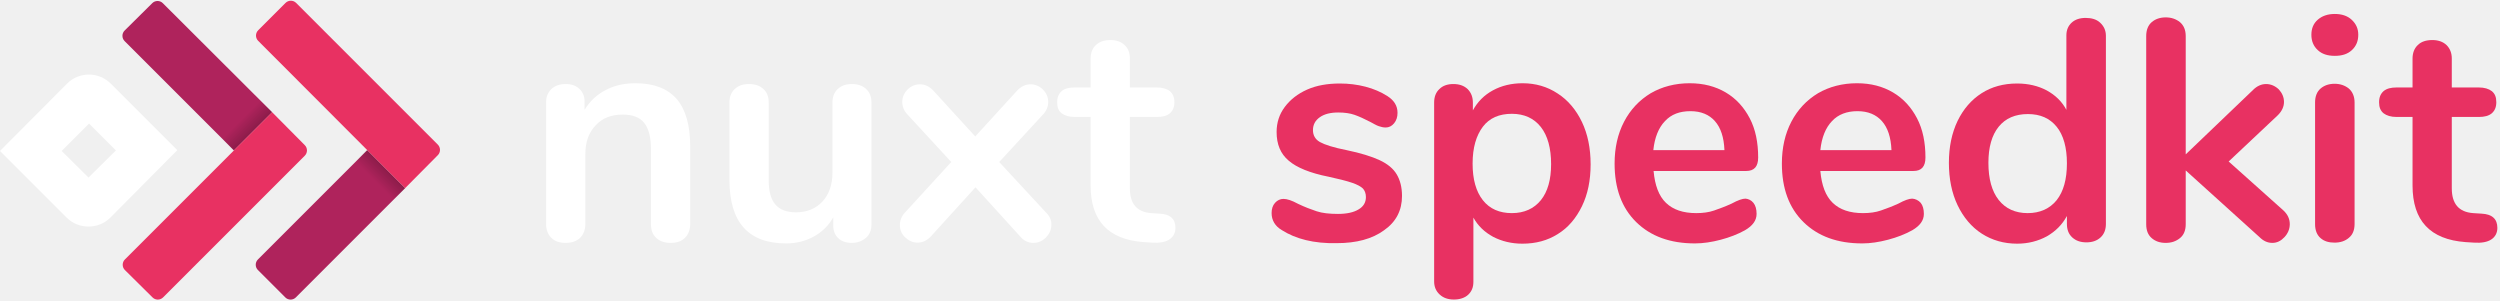
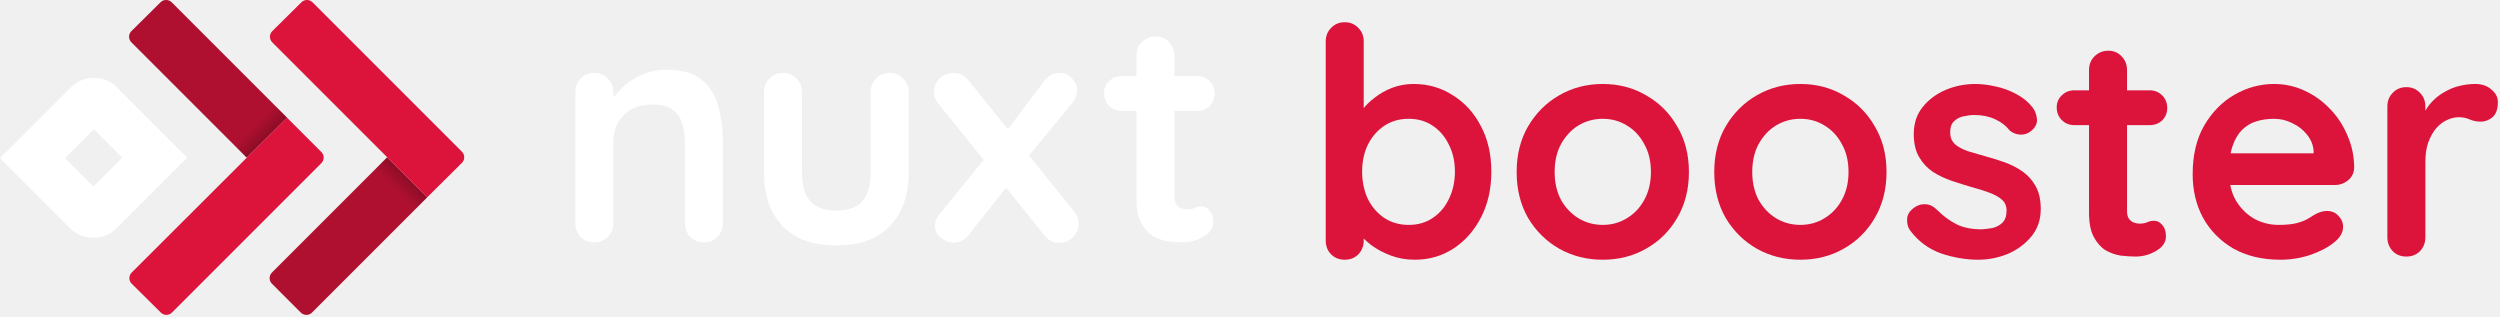
- <svg xmlns="http://www.w3.org/2000/svg" version="1.1" id="Ebene_1" x="0px" y="0px" viewBox="0 0 949 114" style="enable-background:new 0 0 949 114;" xml:space="preserve">
-   <style type="text/css">
- 	.st0{fill:#FFFFFF;}
- 	.st1{fill:#E83162;}
- 	.st2{fill:#AF235C;}
- 	.st3{fill:url(#SVGID_1_);}
- 	.st4{fill:url(#SVGID_2_);}
- </style>
-   <path class="st0" d="M256.9,37.6c3.4,4,5.1,10,5.1,18v29.4c0,2.2-0.7,4-2,5.3c-1.3,1.3-3.1,1.9-5.4,1.9s-4.1-0.6-5.5-1.9  c-1.4-1.3-2-3-2-5.3V56.5c0-4.5-0.9-7.8-2.6-9.9c-1.7-2.1-4.4-3.1-8.1-3.1c-4.3,0-7.8,1.3-10.3,4.1c-2.6,2.7-3.9,6.3-3.9,10.9V85  c0,2.2-0.7,4-2,5.3c-1.4,1.3-3.2,1.9-5.5,1.9s-4.1-0.6-5.4-1.9c-1.3-1.3-2-3-2-5.3V38.8c0-2.1,0.7-3.7,2-5c1.4-1.3,3.2-1.9,5.5-1.9  c2.1,0,3.8,0.6,5.1,1.8c1.3,1.2,2,2.8,2,4.8v3.2c2-3.3,4.7-5.8,8-7.5c3.4-1.8,7.1-2.6,11.4-2.6C248.2,31.6,253.4,33.6,256.9,37.6z" />
-   <path class="st0" d="M328.8,33.8c1.4,1.3,2,3,2,5.1v46.4c0,2.1-0.7,3.8-2.1,5s-3.2,1.9-5.4,1.9c-2.1,0-3.9-0.6-5.1-1.8  c-1.3-1.2-1.9-2.8-1.9-4.9v-3c-1.8,3.2-4.3,5.6-7.4,7.3s-6.6,2.6-10.5,2.6c-14.3,0-21.5-8-21.5-24.1V38.9c0-2.2,0.7-3.9,2-5.1  c1.4-1.3,3.1-1.9,5.4-1.9c2.3,0,4.1,0.6,5.5,1.9c1.4,1.3,2,3,2,5.1v29.5c0,4.1,0.8,7.2,2.5,9.2s4.3,3,7.9,3c4.1,0,7.5-1.4,10-4.1  s3.8-6.4,3.8-10.9V38.9c0-2.2,0.7-3.9,2-5.1c1.4-1.3,3.1-1.9,5.4-1.9C325.6,31.9,327.4,32.5,328.8,33.8z" />
-   <path class="st0" d="M399.1,85.4c0,1.8-0.7,3.3-2,4.7c-1.4,1.4-3,2.1-4.8,2.1c-2,0-3.7-0.8-5.1-2.5l-16.9-18.6l-16.9,18.6  c-1.5,1.6-3.2,2.4-5.1,2.4c-1.8,0-3.3-0.7-4.7-2c-1.4-1.3-2-2.9-2-4.7c0-1.8,0.7-3.5,2.1-4.9l17.4-19l-16.5-17.9  c-1.4-1.4-2.1-3.1-2.1-4.9s0.7-3.4,2-4.7s2.9-2,4.7-2c1.9,0,3.6,0.8,5.1,2.4l15.9,17.4l15.9-17.4c1.5-1.6,3.2-2.4,5.1-2.4  c1.8,0,3.4,0.7,4.7,2s2,2.9,2,4.7s-0.7,3.5-2.1,4.9l-16.5,17.9l17.6,19C398.4,81.9,399.2,83.6,399.1,85.4L399.1,85.4z" />
-   <path class="st0" d="M446.2,86.5c0,1.9-0.8,3.4-2.3,4.4s-3.8,1.4-6.6,1.2l-3.2-0.2c-13.4-1-20.1-8.1-20.1-21.5v-26h-6  c-2.1,0-3.8-0.5-5-1.4s-1.7-2.3-1.7-4.2s0.6-3.2,1.7-4.2c1.1-1,2.8-1.4,5-1.4h6v-11c0-2.1,0.7-3.9,2-5.1c1.4-1.3,3.2-1.9,5.5-1.9  c2.2,0,4,0.6,5.4,1.9c1.4,1.3,2,3,2,5.1v11h10.2c2.1,0,3.8,0.5,5,1.4c1.1,1,1.7,2.3,1.7,4.2s-0.6,3.2-1.7,4.2c-1.2,1-2.8,1.4-5,1.4  h-10.2v27.1c0,5.9,2.7,9,8.1,9.4l3.2,0.2C444.2,81.3,446.2,83.1,446.2,86.5z" />
-   <g>
-     <path class="st1" d="M486.5,87.3c-2.5-1.5-3.8-3.7-3.8-6.4c0-1.6,0.4-2.9,1.3-3.9c0.9-1,2-1.5,3.2-1.5c1.4,0,3.2,0.6,5.6,1.9   c2.5,1.2,4.9,2.1,7,2.8s4.8,1,8.1,1c3.4,0,6-0.6,7.8-1.7c1.9-1.1,2.8-2.7,2.8-4.7c0-1.3-0.4-2.4-1.1-3.2c-0.8-0.8-2.1-1.5-4.1-2.2   s-4.9-1.4-8.9-2.3c-7.1-1.4-12.2-3.5-15.2-6.1c-3.1-2.6-4.6-6.2-4.6-10.9c0-3.5,1-6.7,3.1-9.5c2.1-2.8,4.9-5,8.5-6.6   s7.8-2.3,12.4-2.3c3.4,0,6.6,0.4,9.7,1.2c3.1,0.8,5.9,2,8.4,3.6c2.5,1.6,3.8,3.7,3.8,6.3c0,1.6-0.4,2.9-1.3,4   c-0.9,1.1-2,1.6-3.2,1.6c-0.9,0-1.7-0.2-2.6-0.5s-1.9-0.9-3.2-1.6c-2.3-1.2-4.3-2.1-6-2.7s-3.8-0.9-6.2-0.9c-3,0-5.3,0.6-7,1.8   s-2.6,2.8-2.6,4.9c0,2,0.9,3.5,2.6,4.5c1.8,1,5.1,2.1,10.2,3.1c5.3,1.1,9.5,2.4,12.5,3.8c3,1.4,5.2,3.2,6.5,5.4s2,4.9,2,8.2   c0,5.4-2.2,9.8-6.8,13c-4.5,3.3-10.5,4.9-18,4.9C498.8,92.5,491.8,90.7,486.5,87.3L486.5,87.3z" />
-     <path class="st1" d="M591.3,35.5c3.9,2.5,7,6.2,9.2,10.8s3.3,10,3.3,16.1s-1.1,11.4-3.3,15.9s-5.2,8.1-9.1,10.5   c-3.9,2.5-8.4,3.7-13.5,3.7c-4.1,0-7.8-0.9-11.1-2.6c-3.3-1.8-5.8-4.2-7.5-7.3v24.4c0,2.1-0.7,3.7-2,4.9s-3.2,1.8-5.4,1.8   s-4-0.6-5.4-1.9c-1.4-1.3-2.1-2.9-2.1-5V38.9c0-2.2,0.7-3.9,2-5.1c1.3-1.3,3.1-1.9,5.3-1.9s4,0.6,5.4,1.9c1.3,1.3,2,3,2,5.1v3   c1.8-3.3,4.3-5.8,7.6-7.6c3.3-1.8,7.1-2.7,11.3-2.7C582.9,31.6,587.4,32.9,591.3,35.5L591.3,35.5z M584.9,76   c2.6-3.2,3.9-7.8,3.9-13.7c0-6-1.3-10.8-3.9-14.1c-2.6-3.3-6.3-5-11-5c-4.8,0-8.5,1.6-11,4.9s-3.9,7.9-3.9,14   c0,6,1.3,10.6,3.9,13.9s6.3,4.9,11,4.9C578.6,80.9,582.3,79.2,584.9,76z" />
-     <path class="st1" d="M665.6,77c0.8,1,1.2,2.4,1.2,4.2c0,2.5-1.5,4.5-4.4,6.2c-2.7,1.5-5.8,2.7-9.2,3.6c-3.4,0.9-6.7,1.4-9.8,1.4   c-9.4,0-16.8-2.7-22.3-8.1c-5.5-5.4-8.2-12.8-8.2-22.2c0-6,1.2-11.3,3.6-15.9c2.4-4.6,5.8-8.2,10.1-10.8c4.3-2.5,9.3-3.8,14.8-3.8   c5.3,0,9.8,1.2,13.7,3.5c3.9,2.3,6.9,5.6,9.1,9.8s3.2,9.2,3.2,14.9c0,3.4-1.5,5.1-4.5,5.1h-35.2c0.5,5.5,2,9.5,4.7,12.1   s6.5,3.9,11.5,3.9c2.5,0,4.8-0.3,6.8-1s4.2-1.5,6.6-2.6c2.4-1.3,4.1-1.9,5.3-1.9C663.7,75.5,664.8,76,665.6,77z M632,46   c-2.4,2.5-3.9,6.2-4.4,11h27c-0.2-4.9-1.4-8.5-3.6-11c-2.2-2.5-5.3-3.8-9.3-3.8C637.6,42.2,634.4,43.4,632,46z" />
-     <path class="st1" d="M729.1,77c0.8,1,1.2,2.4,1.2,4.2c0,2.5-1.5,4.5-4.4,6.2c-2.7,1.5-5.8,2.7-9.2,3.6c-3.4,0.9-6.7,1.4-9.8,1.4   c-9.4,0-16.8-2.7-22.3-8.1c-5.5-5.4-8.2-12.8-8.2-22.2c0-6,1.2-11.3,3.6-15.9c2.4-4.6,5.8-8.2,10.1-10.8c4.3-2.5,9.3-3.8,14.8-3.8   c5.3,0,9.8,1.2,13.7,3.5c3.9,2.3,6.9,5.6,9.1,9.8s3.2,9.2,3.2,14.9c0,3.4-1.5,5.1-4.5,5.1H691c0.5,5.5,2,9.5,4.7,12.1   s6.5,3.9,11.5,3.9c2.5,0,4.8-0.3,6.8-1s4.2-1.5,6.6-2.6c2.4-1.3,4.1-1.9,5.3-1.9C727.1,75.5,728.2,76,729.1,77z M695.4,46   c-2.4,2.5-3.9,6.2-4.4,11h27c-0.2-4.9-1.4-8.5-3.6-11c-2.2-2.5-5.3-3.8-9.3-3.8C701.1,42.2,697.8,43.4,695.4,46z" />
-     <path class="st1" d="M797.2,8.6c1.4,1.3,2.2,2.9,2.2,5V85c0,2.2-0.7,3.9-2,5.1c-1.4,1.3-3.2,1.9-5.4,1.9s-4-0.6-5.4-1.9s-2-3-2-5.1   v-3c-1.8,3.3-4.3,5.8-7.6,7.7c-3.3,1.8-7.1,2.8-11.3,2.8c-5,0-9.5-1.3-13.4-3.8s-7-6.2-9.2-10.8s-3.3-10-3.3-16.1   c0-6,1.1-11.3,3.3-15.9c2.2-4.5,5.2-8,9.1-10.5s8.4-3.7,13.5-3.7c4.2,0,8,0.9,11.2,2.6c3.3,1.8,5.8,4.2,7.5,7.4V13.4   c0-2,0.7-3.6,2-4.8c1.3-1.2,3.1-1.8,5.3-1.8S795.8,7.3,797.2,8.6L797.2,8.6z M780.7,76c2.6-3.3,3.9-7.9,3.9-14   c0-6-1.3-10.7-3.9-13.9c-2.6-3.2-6.2-4.8-10.9-4.8c-4.8,0-8.5,1.6-11.1,4.8s-3.9,7.8-3.9,13.7c0,6.1,1.3,10.8,3.9,14.1   c2.6,3.3,6.3,5,11,5C774.4,80.9,778.1,79.2,780.7,76z" />
-     <path class="st1" d="M869.2,85.1c0,1.8-0.7,3.5-2,4.9s-2.8,2.2-4.6,2.2s-3.4-0.7-4.9-2.2l-28-25.3v20.4c0,2.3-0.7,4.1-2.2,5.3   s-3.2,1.8-5.4,1.8s-3.9-0.6-5.3-1.8c-1.4-1.2-2.1-2.9-2.1-5.3V13.7c0-2.3,0.7-4.1,2.1-5.3s3.2-1.8,5.3-1.8s3.9,0.6,5.4,1.8   c1.4,1.2,2.2,2.9,2.2,5.3v44.9l25.6-24.5c1.4-1.4,3.1-2.2,4.9-2.2s3.4,0.7,4.8,2c1.3,1.4,2,3,2,4.8s-0.8,3.5-2.3,5L846,61.3   l20.8,18.6C868.4,81.4,869.2,83.1,869.2,85.1L869.2,85.1z" />
-     <path class="st1" d="M879.8,19c-1.6-1.5-2.4-3.4-2.4-5.8c0-2.4,0.8-4.3,2.4-5.7c1.6-1.4,3.7-2.2,6.5-2.2c2.6,0,4.8,0.7,6.4,2.2   s2.5,3.3,2.5,5.7s-0.8,4.3-2.4,5.8s-3.7,2.2-6.5,2.2S881.4,20.5,879.8,19z M880.9,90.4c-1.4-1.2-2.1-3-2.1-5.3V38.9   c0-2.3,0.7-4.1,2.1-5.3c1.4-1.2,3.2-1.8,5.3-1.8s3.9,0.6,5.4,1.8c1.4,1.2,2.2,3,2.2,5.3v46.1c0,2.3-0.7,4.1-2.2,5.3   c-1.4,1.2-3.2,1.8-5.4,1.8S882.3,91.6,880.9,90.4z" />
-     <path class="st1" d="M948,86.5c0,1.9-0.8,3.4-2.3,4.4c-1.5,1-3.8,1.4-6.6,1.2l-3.2-0.2c-13.4-1-20.1-8.1-20.1-21.5v-26h-6   c-2.2,0-3.8-0.5-5-1.4c-1.2-1-1.7-2.3-1.7-4.2s0.6-3.2,1.7-4.2c1.2-1,2.8-1.4,5-1.4h6v-11c0-2.1,0.7-3.9,2-5.1   c1.3-1.3,3.2-1.9,5.5-1.9c2.2,0,4,0.6,5.4,1.9c1.3,1.3,2,3,2,5.1v11h10.2c2.2,0,3.8,0.5,5,1.4c1.2,1,1.7,2.3,1.7,4.2   s-0.6,3.2-1.7,4.2c-1.2,1-2.8,1.4-5,1.4h-10.2v27.1c0,5.9,2.7,9,8.1,9.4l3.2,0.2C946,81.3,948,83.1,948,86.5z" />
-   </g>
-   <path class="st0" d="M33.8,46.9l10.2,10.2L33.6,67.4L23.4,57.3L33.8,46.9z M33.8,28.3c-3,0-6,1.1-8.3,3.4L0,57.3l25.3,25.3  c2.3,2.3,5.3,3.4,8.3,3.4s6-1.1,8.3-3.4L67.3,57L42.1,31.8C39.8,29.5,36.8,28.3,33.8,28.3z" />
-   <path class="st2" d="M153.8,71.4l-41.5,41.5c-1.1,1.1-2.9,1.1-4,0l-10.4-10.4c-1.1-1.1-1.1-2.9,0-4l41.5-41.5L153.8,71.4z" />
-   <linearGradient id="SVGID_1_" gradientUnits="userSpaceOnUse" x1="142.125" y1="47.385" x2="146.58" y2="51.84" gradientTransform="matrix(1 0 0 -1 0 116)">
-     <stop offset="0" style="stop-color:#000000;stop-opacity:0" />
-     <stop offset="1" style="stop-color:#000000;stop-opacity:0.2" />
-   </linearGradient>
-   <path class="st3" d="M153.8,71.4l-4.4,4.5l-14.5-14.5l4.5-4.5L153.8,71.4z" />
-   <path class="st1" d="M153.8,71.4L98,15.5c-1.1-1.1-1.1-2.9,0-4l10.4-10.4c1.1-1.1,2.9-1.1,4,0l53.8,53.8c1.1,1.1,1.1,2.9,0,4  L153.8,71.4z" />
-   <path class="st2" d="M103.3,42.6L61.8,1.2c-1.1-1.1-2.9-1.1-4,0L47.3,11.6c-1.1,1.1-1.1,2.9,0,4l41.5,41.5L103.3,42.6z" />
-   <linearGradient id="SVGID_2_" gradientUnits="userSpaceOnUse" x1="312.997" y1="462.32" x2="317.452" y2="466.775" gradientTransform="matrix(1 0 0 1 -221.4268 -416.9403)">
-     <stop offset="0" style="stop-color:#000000;stop-opacity:0" />
-     <stop offset="1" style="stop-color:#000000;stop-opacity:0.2" />
-   </linearGradient>
-   <path class="st4" d="M103.3,42.6l-4.5-4.5L84.3,52.6l4.4,4.5L103.3,42.6z" />
-   <path class="st1" d="M103.3,42.6L47.4,98.5c-1.1,1.1-1.1,2.9,0,4l10.5,10.4c1.1,1.1,2.9,1.1,4,0l53.8-53.8c1.1-1.1,1.1-2.9,0-4  L103.3,42.6z" />
+ <svg xmlns="http://www.w3.org/2000/svg" width="900" height="114" viewBox="0 0 900 114" fill="none">
+   <path d="M33.8 46.525L44 56.725L33.6 67.125L23.4 56.925L33.8 46.525ZM33.8 28.025C30.8 28.025 27.8 29.125 25.5 31.425L0 56.925L25.3 82.225C27.6 84.525 30.6 85.625 33.6 85.625C36.6 85.625 39.6 84.525 41.9 82.225L67.4 56.725L42.1 31.425C39.8 29.125 36.8 28.025 33.8 28.025Z" fill="white" />
+   <path d="M103.3 42.325L47.4 98.125C46.3 99.225 46.3 101.025 47.4 102.125L57.9 112.525C59 113.625 60.8 113.625 61.9 112.525L115.7 58.725C116.8 57.625 116.8 55.825 115.7 54.725L103.3 42.325Z" fill="#DC143C" />
+   <path d="M103.3 42.325L61.8 0.825C60.7 -0.275 58.9 -0.275 57.8 0.825L47.3 11.225C46.2 12.325 46.2 14.125 47.3 15.225L88.8 56.725L103.3 42.325Z" fill="#DC143C" />
+   <path d="M103.3 42.325L61.8 0.825C60.7 -0.275 58.9 -0.275 57.8 0.825L47.3 11.225C46.2 12.325 46.2 14.125 47.3 15.225L88.8 56.725L103.3 42.325Z" fill="black" fill-opacity="0.2" />
+   <path d="M98.8 37.825L103.3 42.325L88.8 56.725L84.3 52.325L98.8 37.825Z" fill="url(#paint0_linear_10_1942)" />
+   <path d="M153.8 71.025L112.3 112.525C111.2 113.625 109.4 113.625 108.3 112.525L97.9 102.125C96.8 101.025 96.8 99.225 97.9 98.125L139.4 56.625L153.8 71.025Z" fill="#DC143C" />
+   <path d="M153.8 71.025L112.3 112.525C111.2 113.625 109.4 113.625 108.3 112.525L97.9 102.125C96.8 101.025 96.8 99.225 97.9 98.125L139.4 56.625L153.8 71.025Z" fill="black" fill-opacity="0.2" />
+   <path d="M134.9 61.025L139.3 56.625L153.8 71.025L149.3 75.525L134.9 61.025Z" fill="url(#paint1_linear_10_1942)" />
+   <path d="M153.8 71.025L98 15.225C96.9 14.125 96.9 12.325 98 11.225L108.5 0.825C109.6 -0.275 111.4 -0.275 112.5 0.825L166.3 54.625C167.4 55.725 167.4 57.525 166.3 58.625L153.8 71.025Z" fill="#DC143C" />
+   <path d="M239.729 25.1C245.353 25.1 249.609 26.278 252.497 28.634C255.461 30.99 257.475 34.144 258.539 38.096C259.679 41.972 260.249 46.304 260.249 51.092V80.276C260.249 82.252 259.603 83.924 258.311 85.292C257.019 86.584 255.385 87.23 253.409 87.23C251.433 87.23 249.799 86.584 248.507 85.292C247.215 83.924 246.569 82.252 246.569 80.276V51.092C246.569 48.584 246.227 46.342 245.543 44.366C244.935 42.314 243.795 40.68 242.123 39.464C240.451 38.248 238.057 37.64 234.941 37.64C231.901 37.64 229.317 38.248 227.189 39.464C225.137 40.68 223.541 42.314 222.401 44.366C221.337 46.342 220.805 48.584 220.805 51.092V80.276C220.805 82.252 220.159 83.924 218.867 85.292C217.575 86.584 215.941 87.23 213.965 87.23C211.989 87.23 210.355 86.584 209.063 85.292C207.771 83.924 207.125 82.252 207.125 80.276V33.194C207.125 31.218 207.771 29.584 209.063 28.292C210.355 26.924 211.989 26.24 213.965 26.24C215.941 26.24 217.575 26.924 218.867 28.292C220.159 29.584 220.805 31.218 220.805 33.194V38.096L219.095 37.754C219.779 36.462 220.767 35.094 222.059 33.65C223.351 32.13 224.871 30.724 226.619 29.432C228.367 28.14 230.343 27.114 232.547 26.354C234.751 25.518 237.145 25.1 239.729 25.1Z" fill="white" />
+   <path d="M320.293 26.24C322.269 26.24 323.903 26.924 325.195 28.292C326.487 29.584 327.133 31.218 327.133 33.194V62.15C327.133 70.206 324.891 76.59 320.407 81.302C315.923 86.014 309.463 88.37 301.027 88.37C292.591 88.37 286.131 86.014 281.647 81.302C277.239 76.59 275.035 70.206 275.035 62.15V33.194C275.035 31.218 275.681 29.584 276.973 28.292C278.265 26.924 279.899 26.24 281.875 26.24C283.851 26.24 285.485 26.924 286.777 28.292C288.069 29.584 288.715 31.218 288.715 33.194V62.15C288.715 66.786 289.741 70.244 291.793 72.524C293.845 74.728 296.923 75.83 301.027 75.83C305.207 75.83 308.323 74.728 310.375 72.524C312.427 70.244 313.453 66.786 313.453 62.15V33.194C313.453 31.218 314.099 29.584 315.391 28.292C316.683 26.924 318.317 26.24 320.293 26.24Z" fill="white" />
+   <path d="M343.197 26.24C345.401 26.24 347.263 27.19 348.783 29.09L386.859 76.4C387.847 77.616 388.341 78.984 388.341 80.504C388.341 82.404 387.619 84.038 386.175 85.406C384.731 86.774 383.135 87.458 381.387 87.458C379.183 87.458 377.321 86.47 375.801 84.494L337.725 37.184C336.737 35.968 336.243 34.6 336.243 33.08C336.243 31.104 336.927 29.47 338.295 28.178C339.739 26.886 341.373 26.24 343.197 26.24ZM343.311 87.344C341.791 87.344 340.271 86.774 338.751 85.634C337.307 84.418 336.585 82.974 336.585 81.302C336.585 79.782 337.155 78.338 338.295 76.97L355.737 55.652L362.577 67.052L348.783 84.494C347.339 86.394 345.515 87.344 343.311 87.344ZM381.273 26.24C383.097 26.24 384.617 26.886 385.833 28.178C387.125 29.394 387.771 30.8 387.771 32.396C387.771 33.156 387.657 33.916 387.429 34.676C387.201 35.436 386.783 36.158 386.175 36.842L368.961 57.818L361.779 47.9L375.801 29.318C377.321 27.266 379.145 26.24 381.273 26.24Z" fill="white" />
+   <path d="M403.858 27.38H430.876C432.7 27.38 434.22 27.988 435.436 29.204C436.652 30.42 437.26 31.94 437.26 33.764C437.26 35.512 436.652 36.994 435.436 38.21C434.22 39.35 432.7 39.92 430.876 39.92H403.858C402.034 39.92 400.514 39.312 399.298 38.096C398.082 36.88 397.474 35.36 397.474 33.536C397.474 31.788 398.082 30.344 399.298 29.204C400.514 27.988 402.034 27.38 403.858 27.38ZM416.056 13.13C418.032 13.13 419.628 13.814 420.844 15.182C422.136 16.474 422.782 18.108 422.782 20.084V70.814C422.782 71.878 422.972 72.752 423.352 73.436C423.808 74.12 424.378 74.614 425.062 74.918C425.822 75.222 426.62 75.374 427.456 75.374C428.368 75.374 429.204 75.222 429.964 74.918C430.724 74.538 431.598 74.348 432.586 74.348C433.65 74.348 434.6 74.842 435.436 75.83C436.348 76.818 436.804 78.186 436.804 79.934C436.804 82.062 435.626 83.81 433.27 85.178C430.99 86.546 428.52 87.23 425.86 87.23C424.264 87.23 422.478 87.116 420.502 86.888C418.602 86.584 416.778 85.938 415.03 84.95C413.358 83.886 411.952 82.29 410.812 80.162C409.672 78.034 409.102 75.108 409.102 71.384V20.084C409.102 18.108 409.748 16.474 411.04 15.182C412.408 13.814 414.08 13.13 416.056 13.13Z" fill="white" />
+   <path d="M508.838 30.23C514.158 30.23 518.908 31.598 523.088 34.334C527.344 36.994 530.688 40.68 533.12 45.392C535.628 50.104 536.882 55.576 536.882 61.808C536.882 68.04 535.628 73.55 533.12 78.338C530.688 83.05 527.382 86.774 523.202 89.51C519.098 92.17 514.462 93.5 509.294 93.5C506.254 93.5 503.404 93.006 500.744 92.018C498.084 91.03 495.728 89.776 493.676 88.256C491.7 86.736 490.142 85.216 489.002 83.696C487.938 82.1 487.406 80.77 487.406 79.706L490.94 78.224V86.546C490.94 88.522 490.294 90.194 489.002 91.562C487.71 92.854 486.076 93.5 484.1 93.5C482.124 93.5 480.49 92.854 479.198 91.562C477.906 90.27 477.26 88.598 477.26 86.546V14.954C477.26 12.978 477.906 11.344 479.198 10.052C480.49 8.684 482.124 8 484.1 8C486.076 8 487.71 8.684 489.002 10.052C490.294 11.344 490.94 12.978 490.94 14.954V43.91L489.002 42.884C489.002 41.896 489.534 40.718 490.598 39.35C491.662 37.906 493.106 36.5 494.93 35.132C496.754 33.688 498.844 32.51 501.2 31.598C503.632 30.686 506.178 30.23 508.838 30.23ZM507.128 42.77C503.784 42.77 500.858 43.606 498.35 45.278C495.842 46.95 493.866 49.23 492.422 52.118C491.054 54.93 490.37 58.16 490.37 61.808C490.37 65.38 491.054 68.648 492.422 71.612C493.866 74.5 495.842 76.78 498.35 78.452C500.858 80.124 503.784 80.96 507.128 80.96C510.472 80.96 513.36 80.124 515.792 78.452C518.3 76.78 520.238 74.5 521.606 71.612C523.05 68.648 523.772 65.38 523.772 61.808C523.772 58.16 523.05 54.93 521.606 52.118C520.238 49.23 518.3 46.95 515.792 45.278C513.36 43.606 510.472 42.77 507.128 42.77Z" fill="#DC143C" />
+   <path d="M608.01 61.922C608.01 68.154 606.604 73.664 603.792 78.452C601.056 83.164 597.332 86.85 592.62 89.51C587.984 92.17 582.778 93.5 577.002 93.5C571.226 93.5 565.982 92.17 561.27 89.51C556.634 86.85 552.91 83.164 550.098 78.452C547.362 73.664 545.994 68.154 545.994 61.922C545.994 55.69 547.362 50.218 550.098 45.506C552.91 40.718 556.634 36.994 561.27 34.334C565.982 31.598 571.226 30.23 577.002 30.23C582.778 30.23 587.984 31.598 592.62 34.334C597.332 36.994 601.056 40.718 603.792 45.506C606.604 50.218 608.01 55.69 608.01 61.922ZM594.33 61.922C594.33 58.046 593.532 54.702 591.936 51.89C590.416 49.002 588.326 46.76 585.666 45.164C583.082 43.568 580.194 42.77 577.002 42.77C573.81 42.77 570.884 43.568 568.224 45.164C565.64 46.76 563.55 49.002 561.954 51.89C560.434 54.702 559.674 58.046 559.674 61.922C559.674 65.722 560.434 69.066 561.954 71.954C563.55 74.766 565.64 76.97 568.224 78.566C570.884 80.162 573.81 80.96 577.002 80.96C580.194 80.96 583.082 80.162 585.666 78.566C588.326 76.97 590.416 74.766 591.936 71.954C593.532 69.066 594.33 65.722 594.33 61.922Z" fill="#DC143C" />
+   <path d="M679.148 61.922C679.148 68.154 677.742 73.664 674.93 78.452C672.194 83.164 668.47 86.85 663.758 89.51C659.122 92.17 653.916 93.5 648.14 93.5C642.364 93.5 637.12 92.17 632.408 89.51C627.772 86.85 624.048 83.164 621.236 78.452C618.5 73.664 617.132 68.154 617.132 61.922C617.132 55.69 618.5 50.218 621.236 45.506C624.048 40.718 627.772 36.994 632.408 34.334C637.12 31.598 642.364 30.23 648.14 30.23C653.916 30.23 659.122 31.598 663.758 34.334C668.47 36.994 672.194 40.718 674.93 45.506C677.742 50.218 679.148 55.69 679.148 61.922ZM665.468 61.922C665.468 58.046 664.67 54.702 663.074 51.89C661.554 49.002 659.464 46.76 656.804 45.164C654.22 43.568 651.332 42.77 648.14 42.77C644.948 42.77 642.022 43.568 639.362 45.164C636.778 46.76 634.688 49.002 633.092 51.89C631.572 54.702 630.812 58.046 630.812 61.922C630.812 65.722 631.572 69.066 633.092 71.954C634.688 74.766 636.778 76.97 639.362 78.566C642.022 80.162 644.948 80.96 648.14 80.96C651.332 80.96 654.22 80.162 656.804 78.566C659.464 76.97 661.554 74.766 663.074 71.954C664.67 69.066 665.468 65.722 665.468 61.922Z" fill="#DC143C" />
+   <path d="M687.587 82.898C686.827 81.834 686.485 80.466 686.561 78.794C686.637 77.122 687.625 75.678 689.525 74.462C690.741 73.702 692.033 73.398 693.401 73.55C694.769 73.626 696.099 74.31 697.391 75.602C699.595 77.806 701.913 79.516 704.345 80.732C706.777 81.948 709.817 82.556 713.465 82.556C714.605 82.48 715.859 82.328 717.227 82.1C718.595 81.796 719.773 81.188 720.761 80.276C721.825 79.288 722.357 77.806 722.357 75.83C722.357 74.158 721.787 72.828 720.647 71.84C719.507 70.852 717.987 70.016 716.087 69.332C714.263 68.648 712.211 68.002 709.931 67.394C707.575 66.71 705.143 65.95 702.635 65.114C700.203 64.278 697.961 63.214 695.909 61.922C693.857 60.554 692.185 58.768 690.893 56.564C689.601 54.36 688.955 51.586 688.955 48.242C688.955 44.442 690.019 41.212 692.147 38.552C694.275 35.892 697.011 33.84 700.355 32.396C703.775 30.952 707.347 30.23 711.071 30.23C713.427 30.23 715.897 30.534 718.481 31.142C721.065 31.674 723.535 32.586 725.891 33.878C728.247 35.094 730.223 36.728 731.819 38.78C732.655 39.92 733.149 41.288 733.301 42.884C733.453 44.48 732.731 45.924 731.135 47.216C729.995 48.128 728.665 48.546 727.145 48.47C725.625 48.318 724.371 47.786 723.383 46.874C722.091 45.202 720.343 43.872 718.139 42.884C716.011 41.896 713.541 41.402 710.729 41.402C709.589 41.402 708.335 41.554 706.967 41.858C705.675 42.086 704.535 42.656 703.547 43.568C702.559 44.404 702.065 45.772 702.065 47.672C702.065 49.42 702.635 50.826 703.775 51.89C704.915 52.878 706.435 53.714 708.335 54.398C710.311 55.006 712.401 55.614 714.605 56.222C716.885 56.83 719.203 57.552 721.559 58.388C723.915 59.224 726.081 60.326 728.057 61.694C730.033 63.062 731.629 64.848 732.845 67.052C734.061 69.18 734.669 71.916 734.669 75.26C734.669 79.136 733.529 82.442 731.249 85.178C728.969 87.914 726.119 90.004 722.699 91.448C719.279 92.816 715.783 93.5 712.211 93.5C707.727 93.5 703.243 92.74 698.759 91.22C694.275 89.624 690.551 86.85 687.587 82.898Z" fill="#DC143C" />
+   <path d="M746.801 32.51H773.819C775.643 32.51 777.163 33.118 778.379 34.334C779.595 35.55 780.203 37.07 780.203 38.894C780.203 40.642 779.595 42.124 778.379 43.34C777.163 44.48 775.643 45.05 773.819 45.05H746.801C744.977 45.05 743.457 44.442 742.241 43.226C741.025 42.01 740.417 40.49 740.417 38.666C740.417 36.918 741.025 35.474 742.241 34.334C743.457 33.118 744.977 32.51 746.801 32.51ZM758.999 18.26C760.975 18.26 762.571 18.944 763.787 20.312C765.079 21.604 765.725 23.238 765.725 25.214V75.944C765.725 77.008 765.915 77.882 766.295 78.566C766.751 79.25 767.321 79.744 768.005 80.048C768.765 80.352 769.563 80.504 770.399 80.504C771.311 80.504 772.147 80.352 772.907 80.048C773.667 79.668 774.541 79.478 775.529 79.478C776.593 79.478 777.543 79.972 778.379 80.96C779.291 81.948 779.747 83.316 779.747 85.064C779.747 87.192 778.569 88.94 776.213 90.308C773.933 91.676 771.463 92.36 768.803 92.36C767.207 92.36 765.421 92.246 763.445 92.018C761.545 91.714 759.721 91.068 757.973 90.08C756.301 89.016 754.895 87.42 753.755 85.292C752.615 83.164 752.045 80.238 752.045 76.514V25.214C752.045 23.238 752.691 21.604 753.983 20.312C755.351 18.944 757.023 18.26 758.999 18.26Z" fill="#DC143C" />
+   <path d="M820.935 93.5C814.475 93.5 808.851 92.17 804.063 89.51C799.351 86.774 795.703 83.088 793.119 78.452C790.611 73.816 789.357 68.572 789.357 62.72C789.357 55.88 790.725 50.066 793.461 45.278C796.273 40.414 799.921 36.69 804.405 34.106C808.889 31.522 813.639 30.23 818.655 30.23C822.531 30.23 826.179 31.028 829.599 32.624C833.095 34.22 836.173 36.424 838.833 39.236C841.493 41.972 843.583 45.164 845.103 48.812C846.699 52.46 847.497 56.336 847.497 60.44C847.421 62.264 846.699 63.746 845.331 64.886C843.963 66.026 842.367 66.596 840.543 66.596H796.995L793.575 55.196H835.413L832.905 57.476V54.398C832.753 52.194 831.955 50.218 830.511 48.47C829.143 46.722 827.395 45.354 825.267 44.366C823.215 43.302 821.011 42.77 818.655 42.77C816.375 42.77 814.247 43.074 812.271 43.682C810.295 44.29 808.585 45.316 807.141 46.76C805.697 48.204 804.557 50.142 803.721 52.574C802.885 55.006 802.467 58.084 802.467 61.808C802.467 65.912 803.303 69.408 804.975 72.296C806.723 75.108 808.927 77.274 811.587 78.794C814.323 80.238 817.211 80.96 820.251 80.96C823.063 80.96 825.305 80.732 826.977 80.276C828.649 79.82 829.979 79.288 830.967 78.68C832.031 77.996 832.981 77.426 833.817 76.97C835.185 76.286 836.477 75.944 837.693 75.944C839.365 75.944 840.733 76.514 841.797 77.654C842.937 78.794 843.507 80.124 843.507 81.644C843.507 83.696 842.443 85.558 840.315 87.23C838.339 88.902 835.565 90.384 831.993 91.676C828.421 92.892 824.735 93.5 820.935 93.5Z" fill="#DC143C" />
+   <path d="M866.289 92.36C864.313 92.36 862.679 91.714 861.387 90.422C860.095 89.054 859.449 87.382 859.449 85.406V38.324C859.449 36.348 860.095 34.714 861.387 33.422C862.679 32.054 864.313 31.37 866.289 31.37C868.265 31.37 869.899 32.054 871.191 33.422C872.483 34.714 873.129 36.348 873.129 38.324V49.04L872.331 41.402C873.167 39.578 874.231 37.982 875.523 36.614C876.891 35.17 878.411 33.992 880.083 33.08C881.755 32.092 883.541 31.37 885.441 30.914C887.341 30.458 889.241 30.23 891.141 30.23C893.421 30.23 895.321 30.876 896.841 32.168C898.437 33.46 899.235 34.98 899.235 36.728C899.235 39.236 898.589 41.06 897.297 42.2C896.005 43.264 894.599 43.796 893.079 43.796C891.635 43.796 890.305 43.53 889.089 42.998C887.949 42.466 886.619 42.2 885.099 42.2C883.731 42.2 882.325 42.542 880.881 43.226C879.513 43.834 878.221 44.822 877.005 46.19C875.865 47.558 874.915 49.268 874.155 51.32C873.471 53.296 873.129 55.652 873.129 58.388V85.406C873.129 87.382 872.483 89.054 871.191 90.422C869.899 91.714 868.265 92.36 866.289 92.36Z" fill="#DC143C" />
+   <defs>
+     <linearGradient id="paint0_linear_10_1942" x1="91.574" y1="45.059" x2="96.024" y2="49.509" gradientUnits="userSpaceOnUse">
+       <stop stop-opacity="0" />
+       <stop offset="1" stop-opacity="0.2" />
+     </linearGradient>
+     <linearGradient id="paint1_linear_10_1942" x1="142.12" y1="68.289" x2="146.58" y2="63.839" gradientUnits="userSpaceOnUse">
+       <stop stop-opacity="0" />
+       <stop offset="1" stop-opacity="0.2" />
+     </linearGradient>
+   </defs>
</svg>
